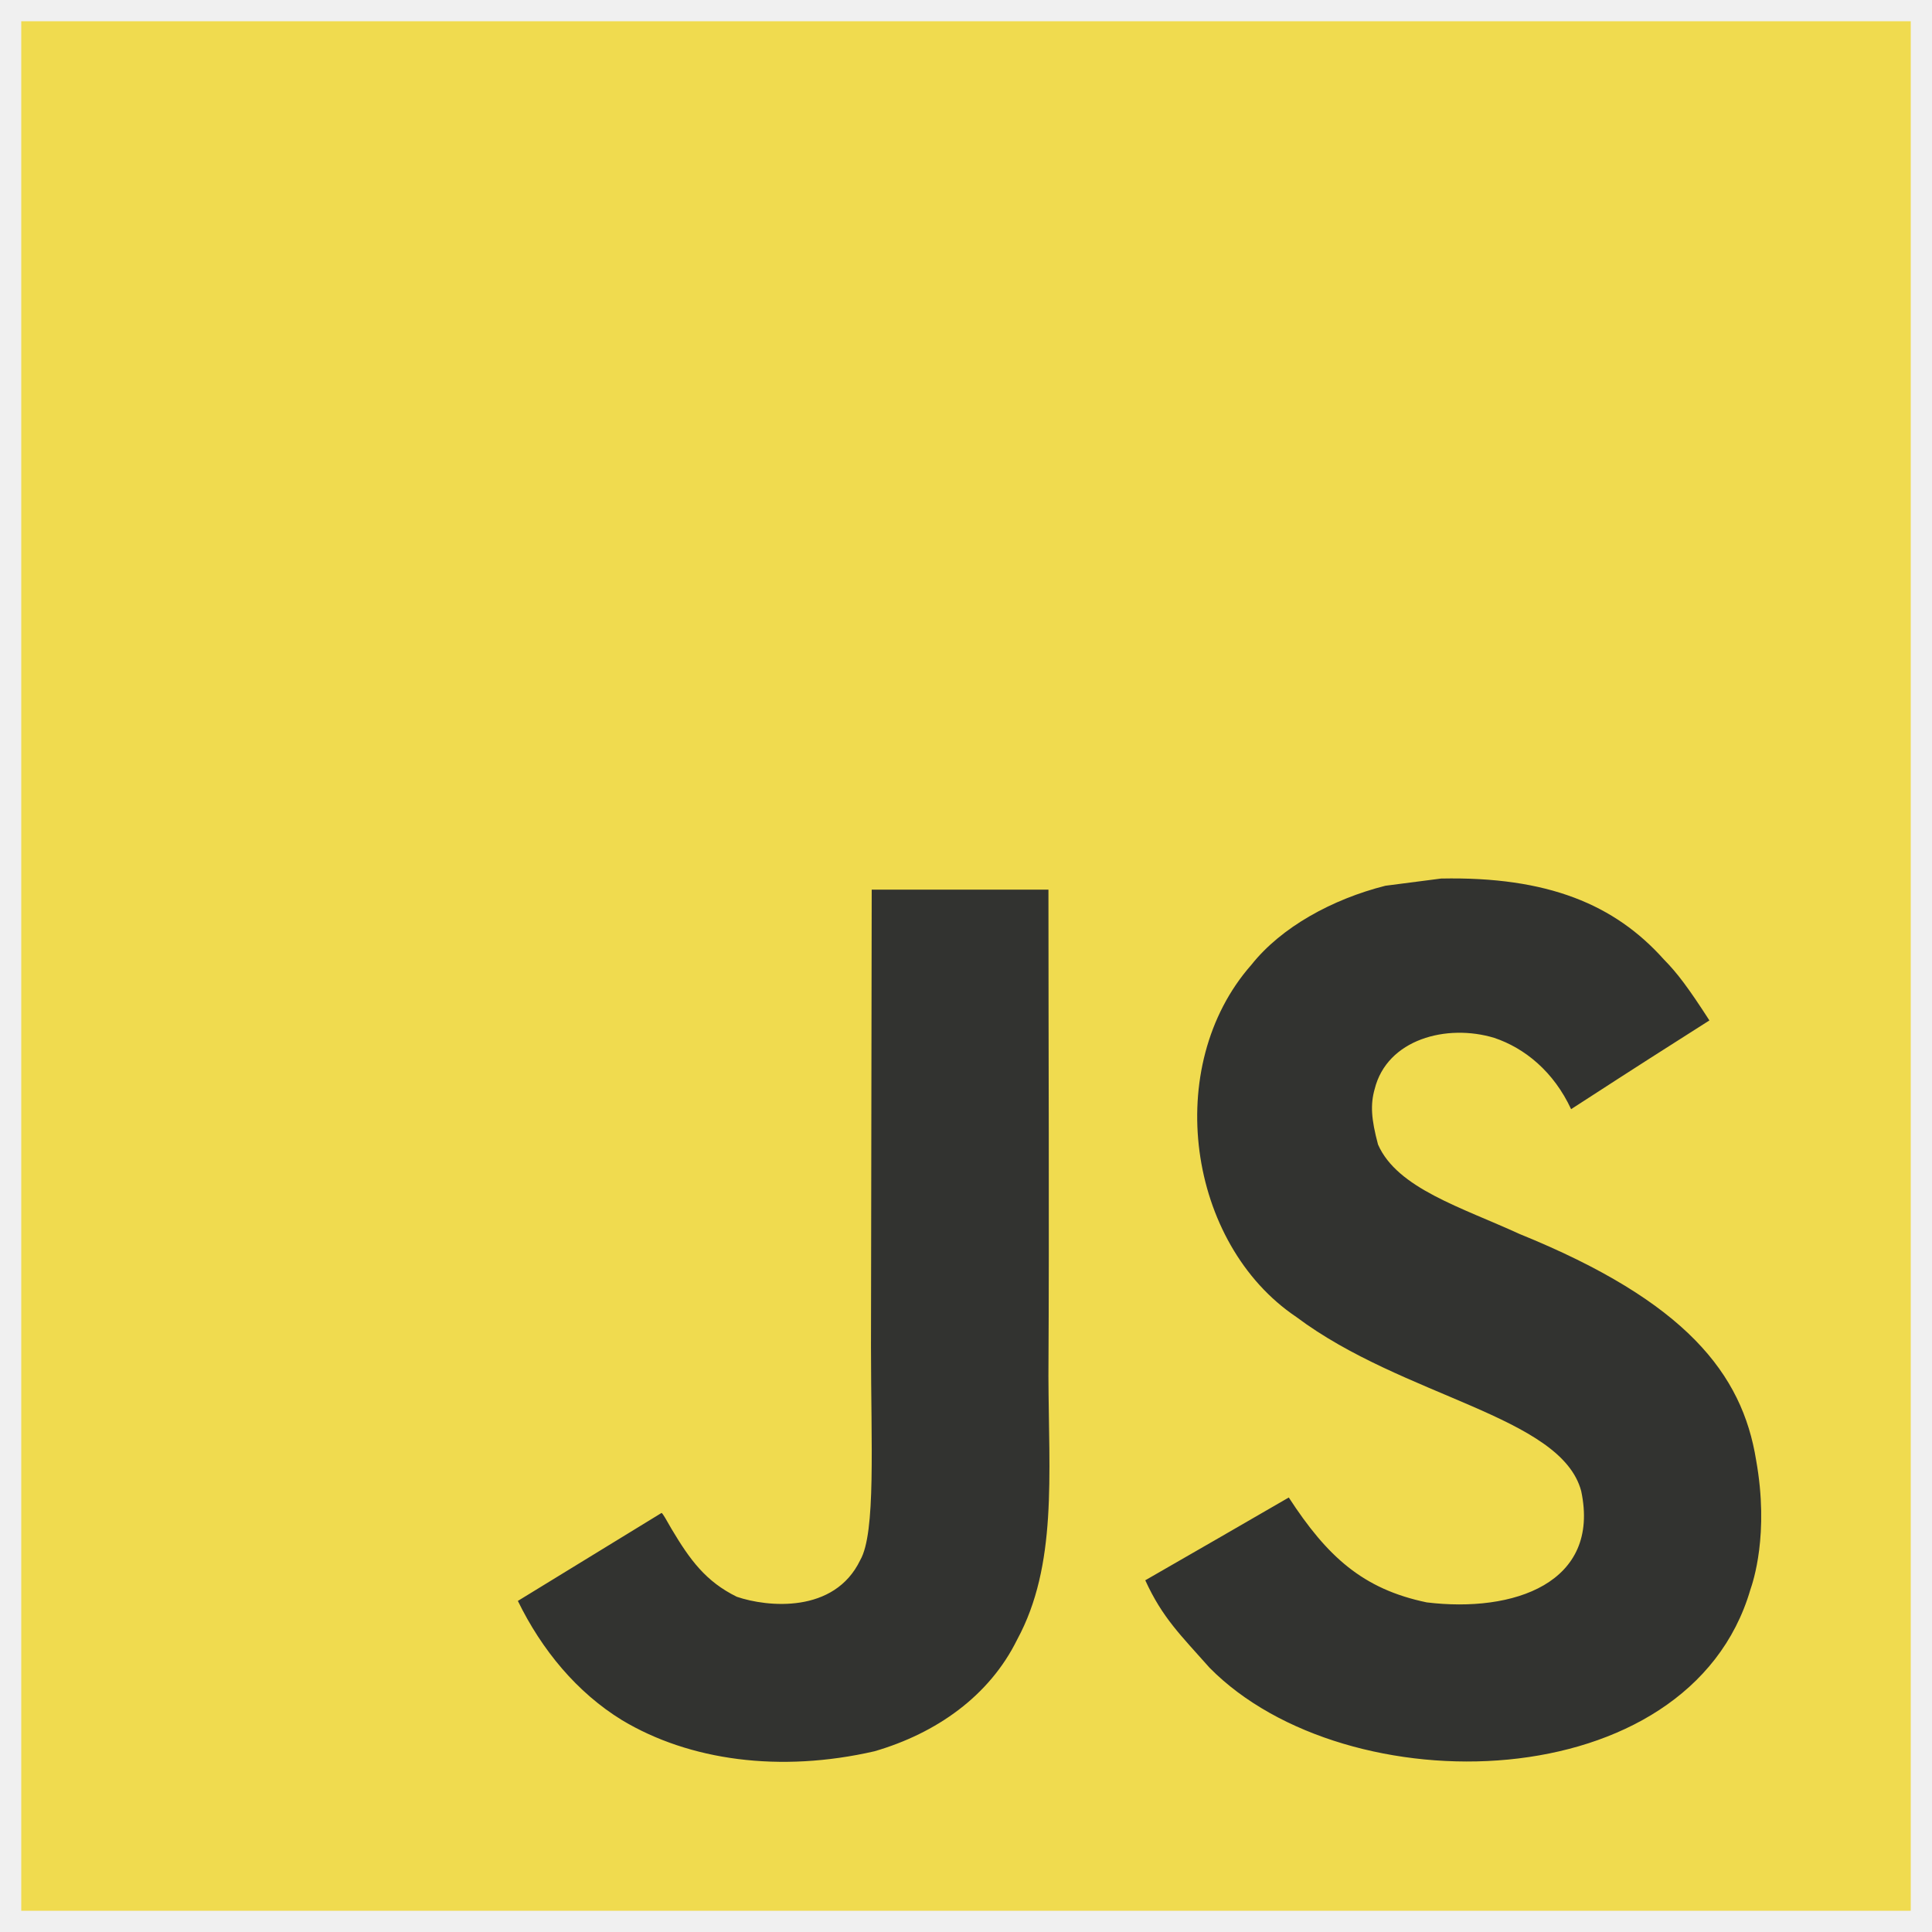
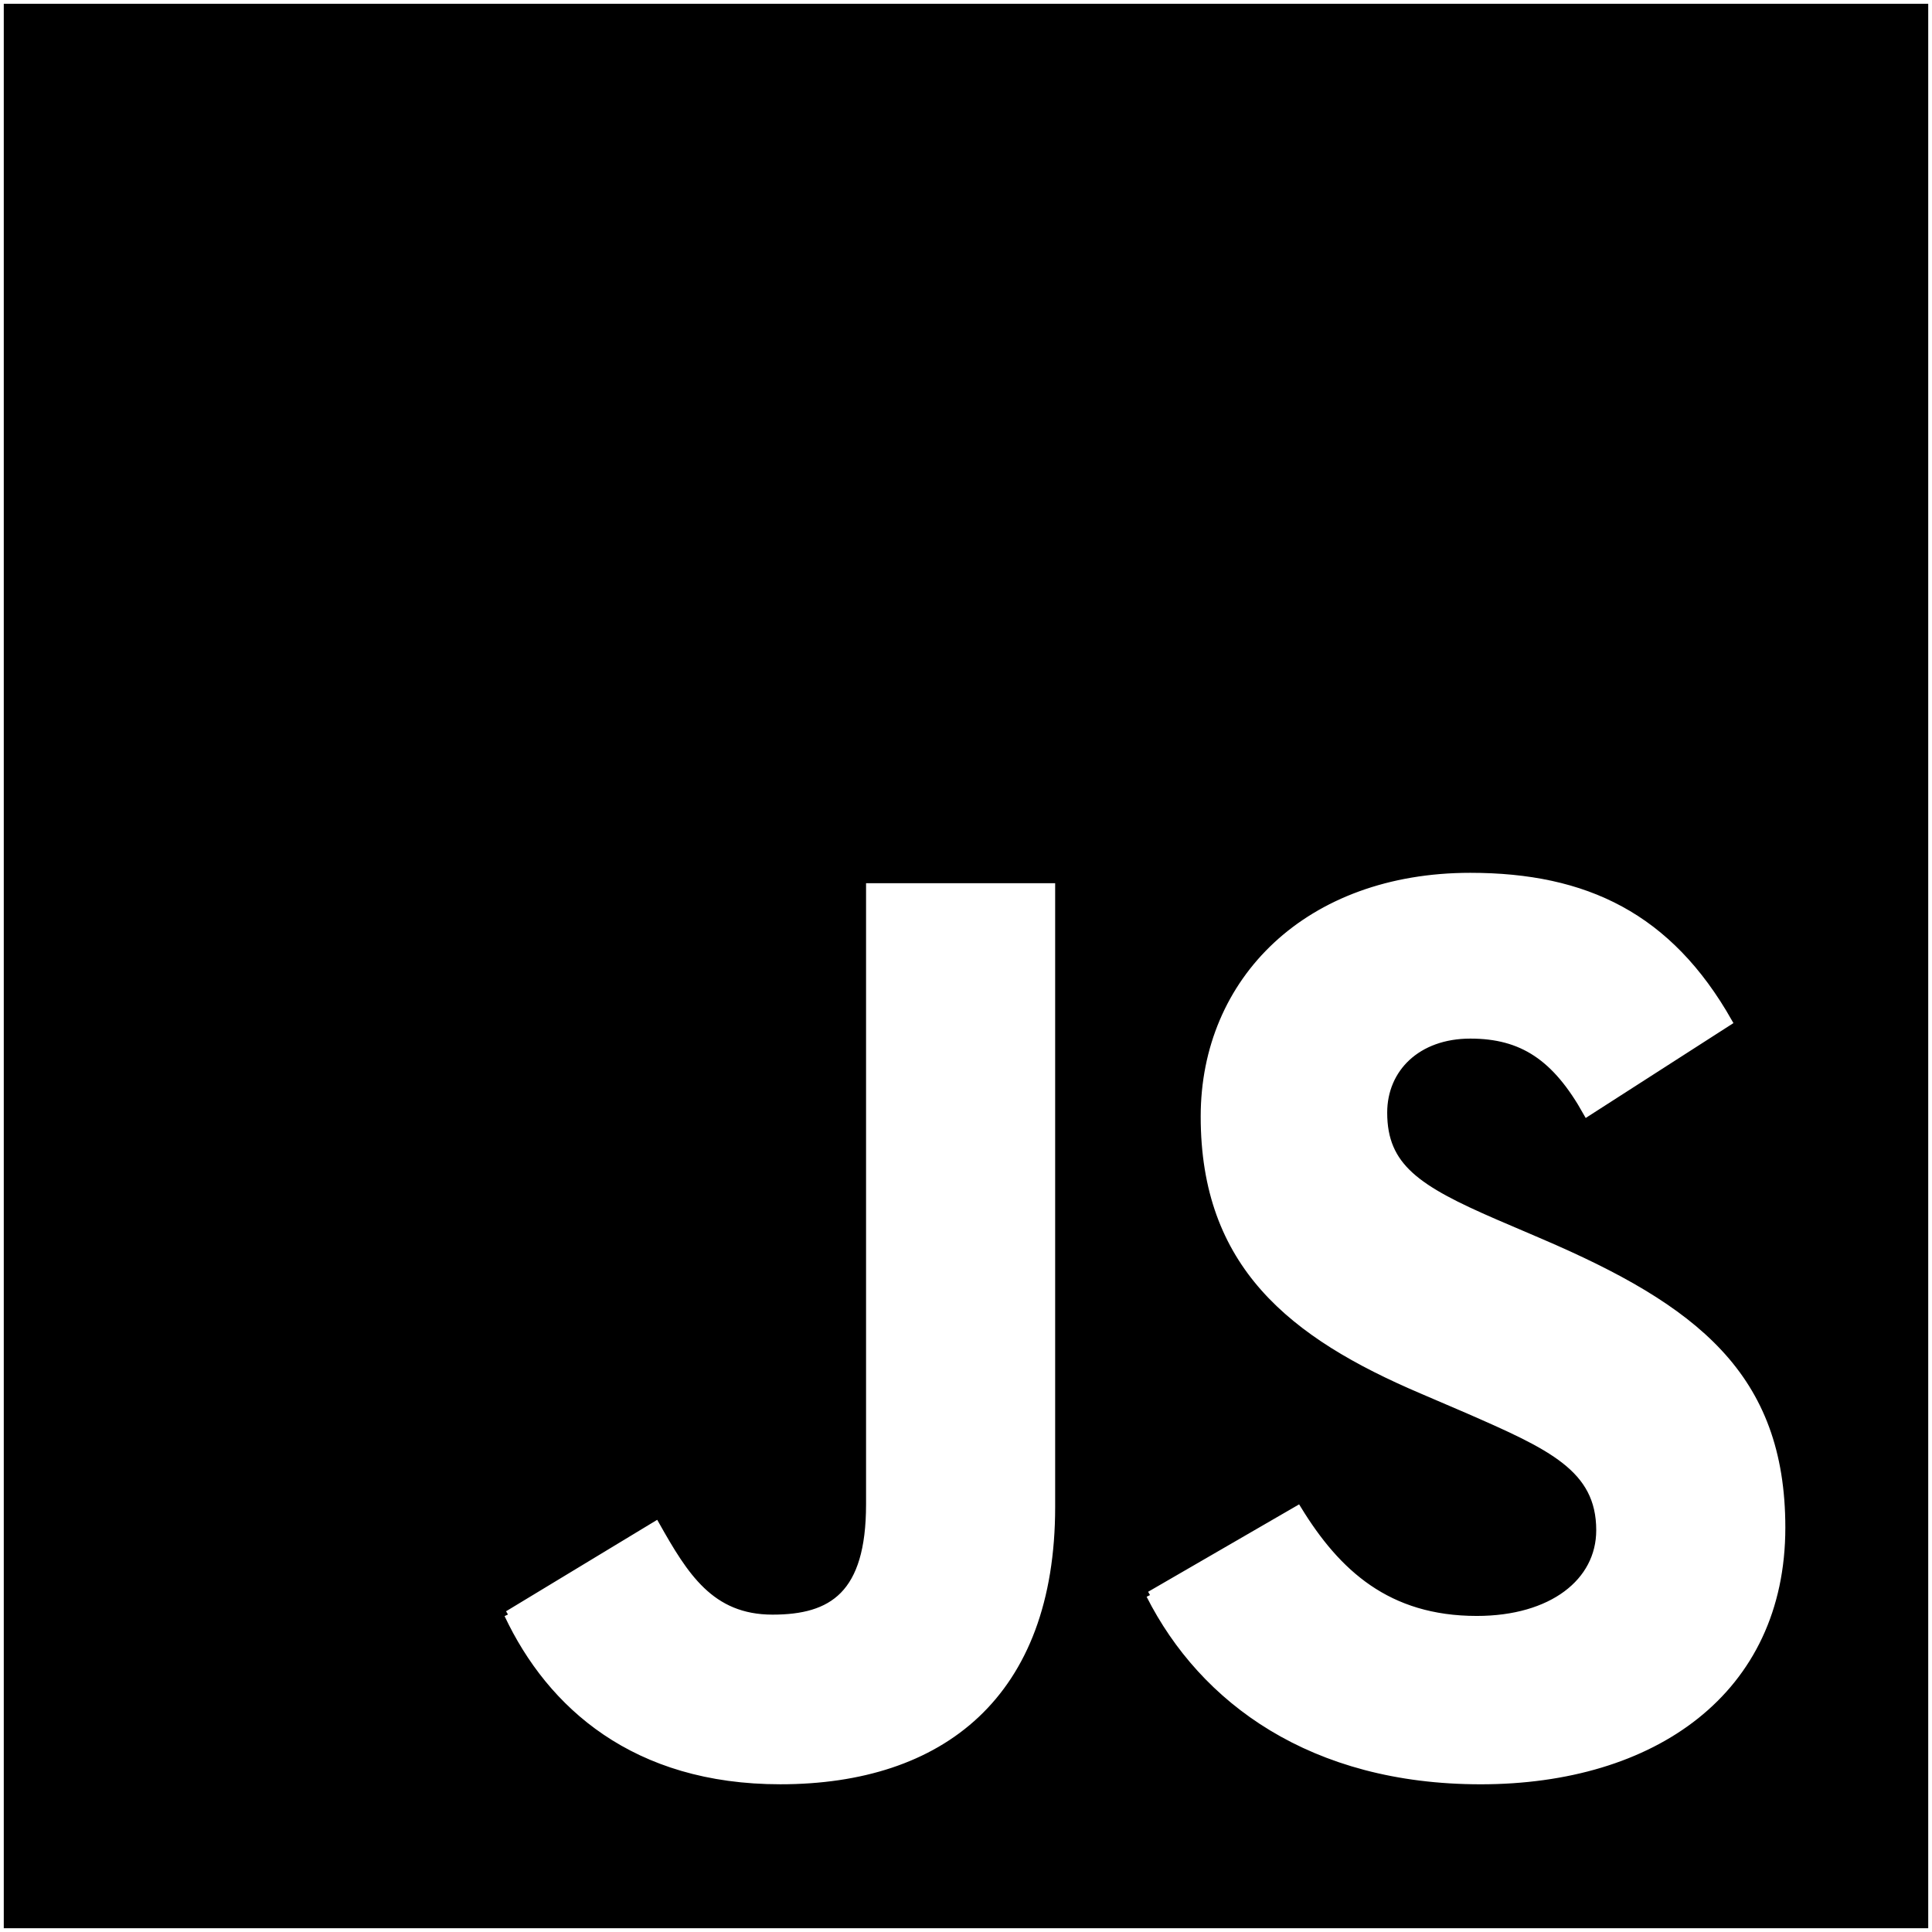
- <svg viewBox="0 0 128 128">
-   <path fill="#F0DB4F" d="M1.408 1.408h125.184v125.185H1.408z" />
-   <path fill="#323330" d="M116.347 96.736c-.917-5.711-4.641-10.508-15.672-14.981-3.832-1.761-8.104-3.022-9.377-5.926-.452-1.69-.512-2.642-.226-3.665.821-3.32 4.784-4.355 7.925-3.403 2.023.678 3.938 2.237 5.093 4.724 5.402-3.498 5.391-3.475 9.163-5.879-1.381-2.141-2.118-3.129-3.022-4.045-3.249-3.629-7.676-5.498-14.756-5.355l-3.688.477c-3.534.893-6.902 2.748-8.877 5.235-5.926 6.724-4.236 18.492 2.975 23.335 7.104 5.332 17.54 6.545 18.873 11.531 1.297 6.104-4.486 8.08-10.234 7.378-4.236-.881-6.592-3.034-9.139-6.949-4.688 2.713-4.688 2.713-9.508 5.485 1.143 2.499 2.344 3.63 4.26 5.795 9.068 9.198 31.76 8.746 35.83-5.176.165-.478 1.261-3.666.38-8.581zM69.462 58.943H57.753l-.048 30.272c0 6.438.333 12.34-.714 14.149-1.713 3.558-6.152 3.117-8.175 2.427-2.059-1.012-3.106-2.451-4.319-4.485-.333-.584-.583-1.036-.667-1.071l-9.52 5.83c1.583 3.249 3.915 6.069 6.902 7.901 4.462 2.678 10.459 3.499 16.731 2.059 4.082-1.189 7.604-3.652 9.448-7.401 2.666-4.915 2.094-10.864 2.07-17.444.06-10.735.001-21.468.001-32.237z" />
+ <svg xmlns="http://www.w3.org/2000/svg" width="800px" height="800px" viewBox="0 0 256 256" preserveAspectRatio="xMinYMin meet" fill="#ffffff" stroke="#ffffff">
+   <g id="SVGRepo_bgCarrier" stroke-width="0" />
+   <g id="SVGRepo_tracerCarrier" stroke-linecap="round" stroke-linejoin="round" />
+   <g id="SVGRepo_iconCarrier">
+     <path d="M0 0h256v256H0V0z" fill="#000000" />
+     <path d="M67.312 213.932l19.59-11.856c3.78 6.701 7.218 12.371 15.465 12.371 7.905 0 12.89-3.092 12.89-15.12v-81.798h24.057v82.138c0 24.917-14.606 36.259-35.916 36.259-19.245 0-30.416-9.967-36.087-21.996M152.381 211.354l19.588-11.341c5.157 8.421 11.859 14.607 23.715 14.607 9.969 0 16.325-4.984 16.325-11.858 0-8.248-6.53-11.17-17.528-15.98l-6.013-2.58c-17.357-7.387-28.87-16.667-28.87-36.257 0-18.044 13.747-31.792 35.228-31.792 15.294 0 26.292 5.328 34.196 19.247L210.29 147.43c-4.125-7.389-8.591-10.31-15.465-10.31-7.046 0-11.514 4.468-11.514 10.31 0 7.217 4.468 10.14 14.778 14.608l6.014 2.577c20.45 8.765 31.963 17.7 31.963 37.804 0 21.654-17.012 33.51-39.867 33.51-22.339 0-36.774-10.654-43.819-24.574" />
+   </g>
</svg>
